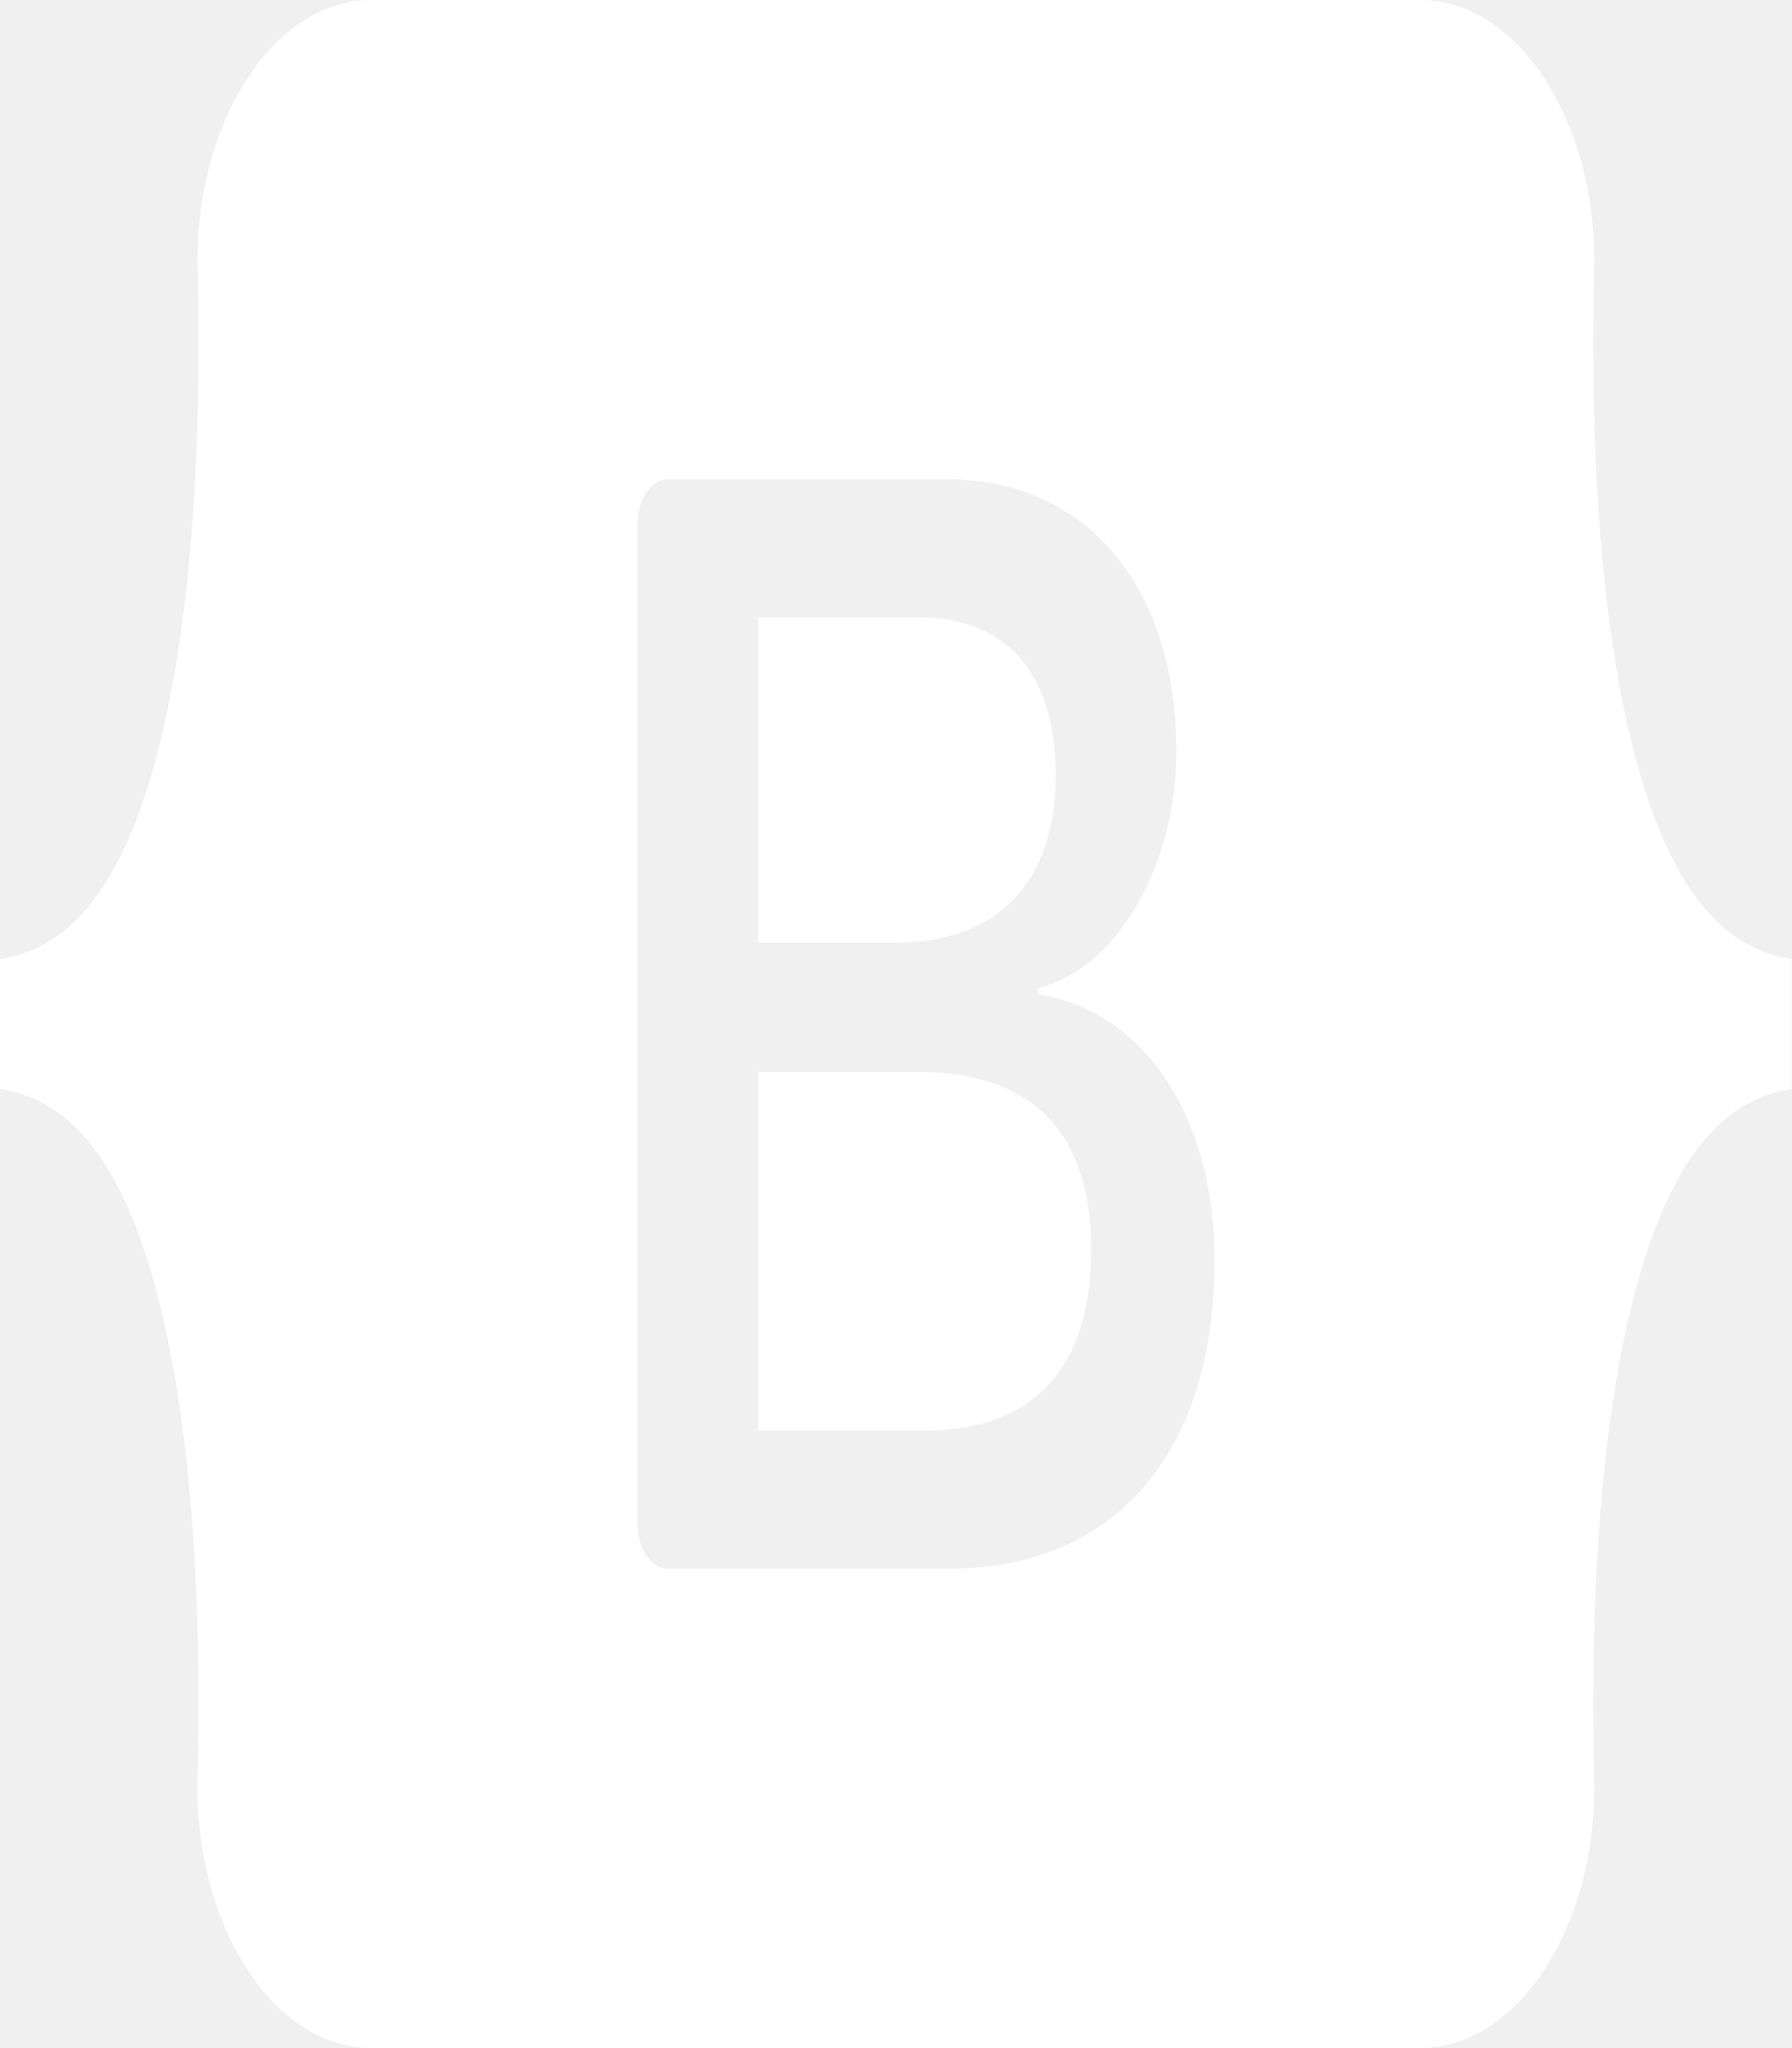
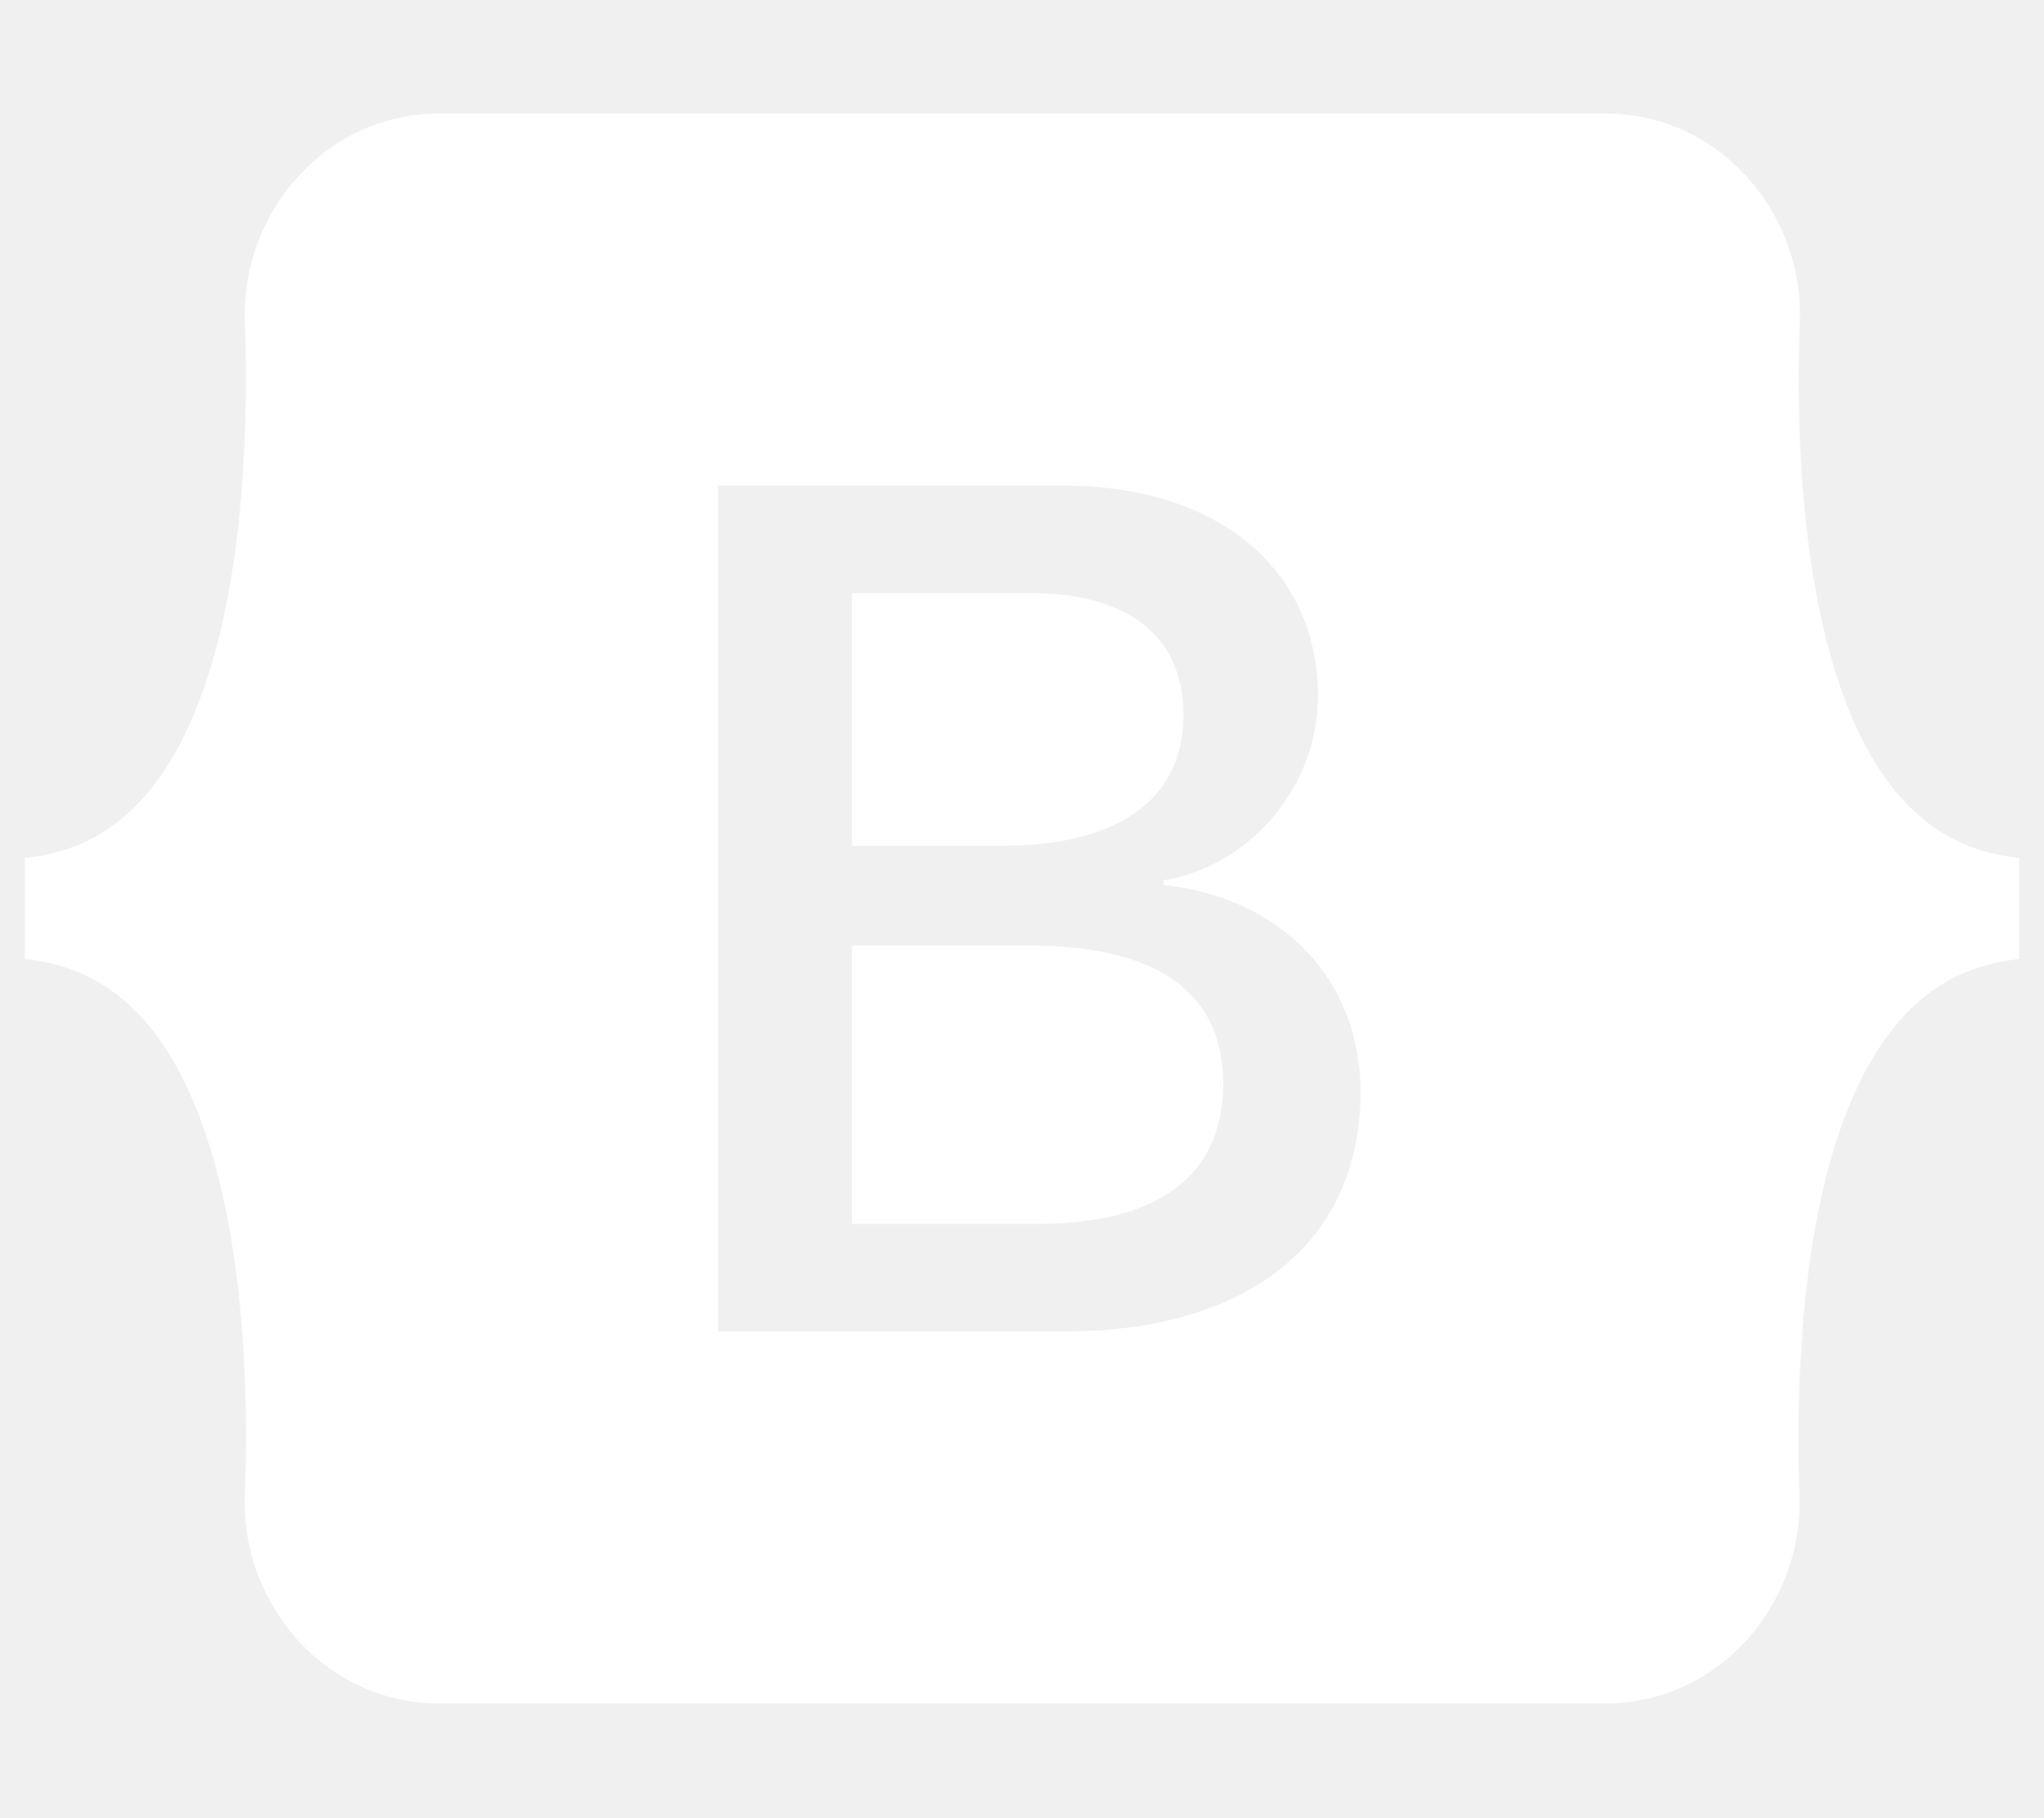
- <svg xmlns="http://www.w3.org/2000/svg" width="70" height="80" viewBox="0 0 70 80" fill="none">
-   <path d="M14.538 0C10.544 0 7.591 5.017 7.725 10.453C7.849 15.68 7.684 22.446 6.496 27.967C5.304 33.501 3.292 37.01 0 37.46V42.54C3.292 42.99 5.304 46.498 6.496 52.033C7.684 57.55 7.849 64.32 7.722 69.543C7.591 74.983 10.544 80 14.541 80H55.465C59.46 80 62.415 74.983 62.284 69.543C62.157 64.32 62.322 57.55 63.507 52.033C64.702 46.498 66.712 42.99 70 42.54V37.46C66.708 37.01 64.702 33.501 63.507 27.967C62.322 22.45 62.157 15.68 62.284 10.453C62.415 5.017 59.46 0 55.465 0H14.538ZM47.457 49.243C47.457 56.733 43.565 61.276 37.103 61.276H26.102C25.946 61.277 25.792 61.233 25.648 61.148C25.503 61.063 25.372 60.938 25.262 60.78C25.152 60.622 25.064 60.434 25.004 60.228C24.945 60.021 24.914 59.8 24.914 59.576V20.424C24.914 20.2 24.945 19.979 25.004 19.772C25.064 19.566 25.152 19.378 25.262 19.22C25.372 19.062 25.503 18.937 25.648 18.852C25.792 18.767 25.946 18.723 26.102 18.724H37.038C42.426 18.724 45.964 22.91 45.964 29.342C45.964 33.85 43.584 37.893 40.553 38.599V38.835C44.679 39.482 47.457 43.584 47.457 49.243ZM35.902 24.115H29.63V36.827H34.913C38.998 36.827 41.247 34.47 41.247 30.252C41.247 26.302 39.312 24.12 35.902 24.12V24.115ZM29.63 41.87V55.88H36.132C40.385 55.88 42.635 53.43 42.635 48.828C42.635 44.231 40.323 41.87 35.859 41.87H29.63Z" fill="white" />
+ <svg xmlns="http://www.w3.org/2000/svg" height="1em" viewBox="0 0 576 512">
+   <style>svg{fill:#ffffff}</style>
+   <path d="M333.5,201.4c0-22.1-15.6-34.3-43-34.3h-50.4v71.2h42.5C315.4,238.2,333.5,225,333.5,201.4z M517,188.6 c-9.5-30.9-10.9-68.8-9.8-98.1c1.1-30.5-22.7-58.5-54.7-58.5H123.7c-32.1,0-55.8,28.1-54.7,58.5c1,29.3-0.3,67.2-9.8,98.1 c-9.6,31-25.7,50.6-52.2,53.1v28.5c26.4,2.5,42.6,22.1,52.2,53.1c9.5,30.9,10.9,68.8,9.8,98.1c-1.1,30.5,22.7,58.5,54.7,58.5h328.7 c32.1,0,55.8-28.1,54.7-58.5c-1-29.3,0.3-67.2,9.8-98.1c9.6-31,25.7-50.6,52.1-53.1v-28.5C542.7,239.2,526.5,219.6,517,188.6z M300.2,375.1h-97.9V136.8h97.4c43.3,0,71.7,23.4,71.7,59.4c0,25.3-19.1,47.9-43.5,51.8v1.3c33.2,3.6,55.5,26.6,55.5,58.3 C383.4,349.7,352.1,375.1,300.2,375.1z M290.2,266.4h-50.1v78.4h52.3c34.2,0,52.3-13.7,52.3-39.5 C344.7,279.6,326.1,266.4,290.2,266.4z" />
</svg>
